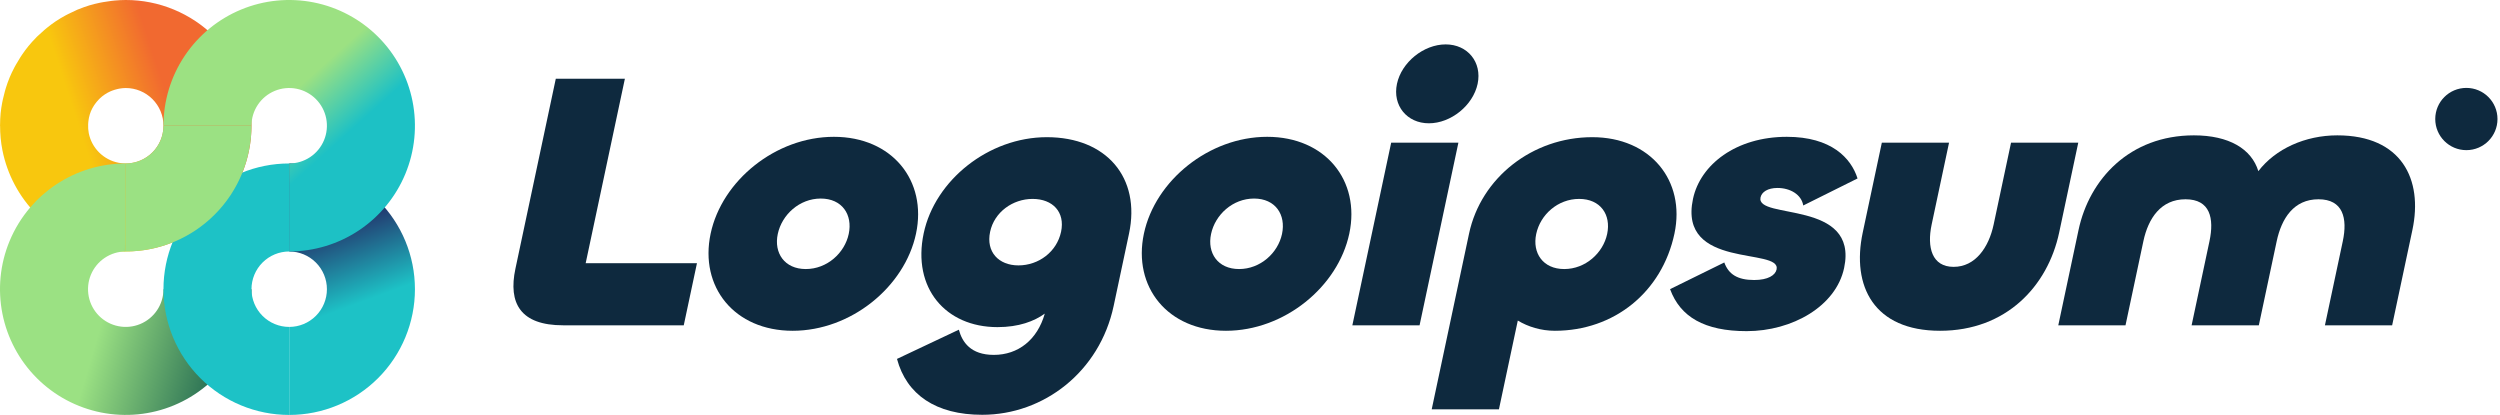
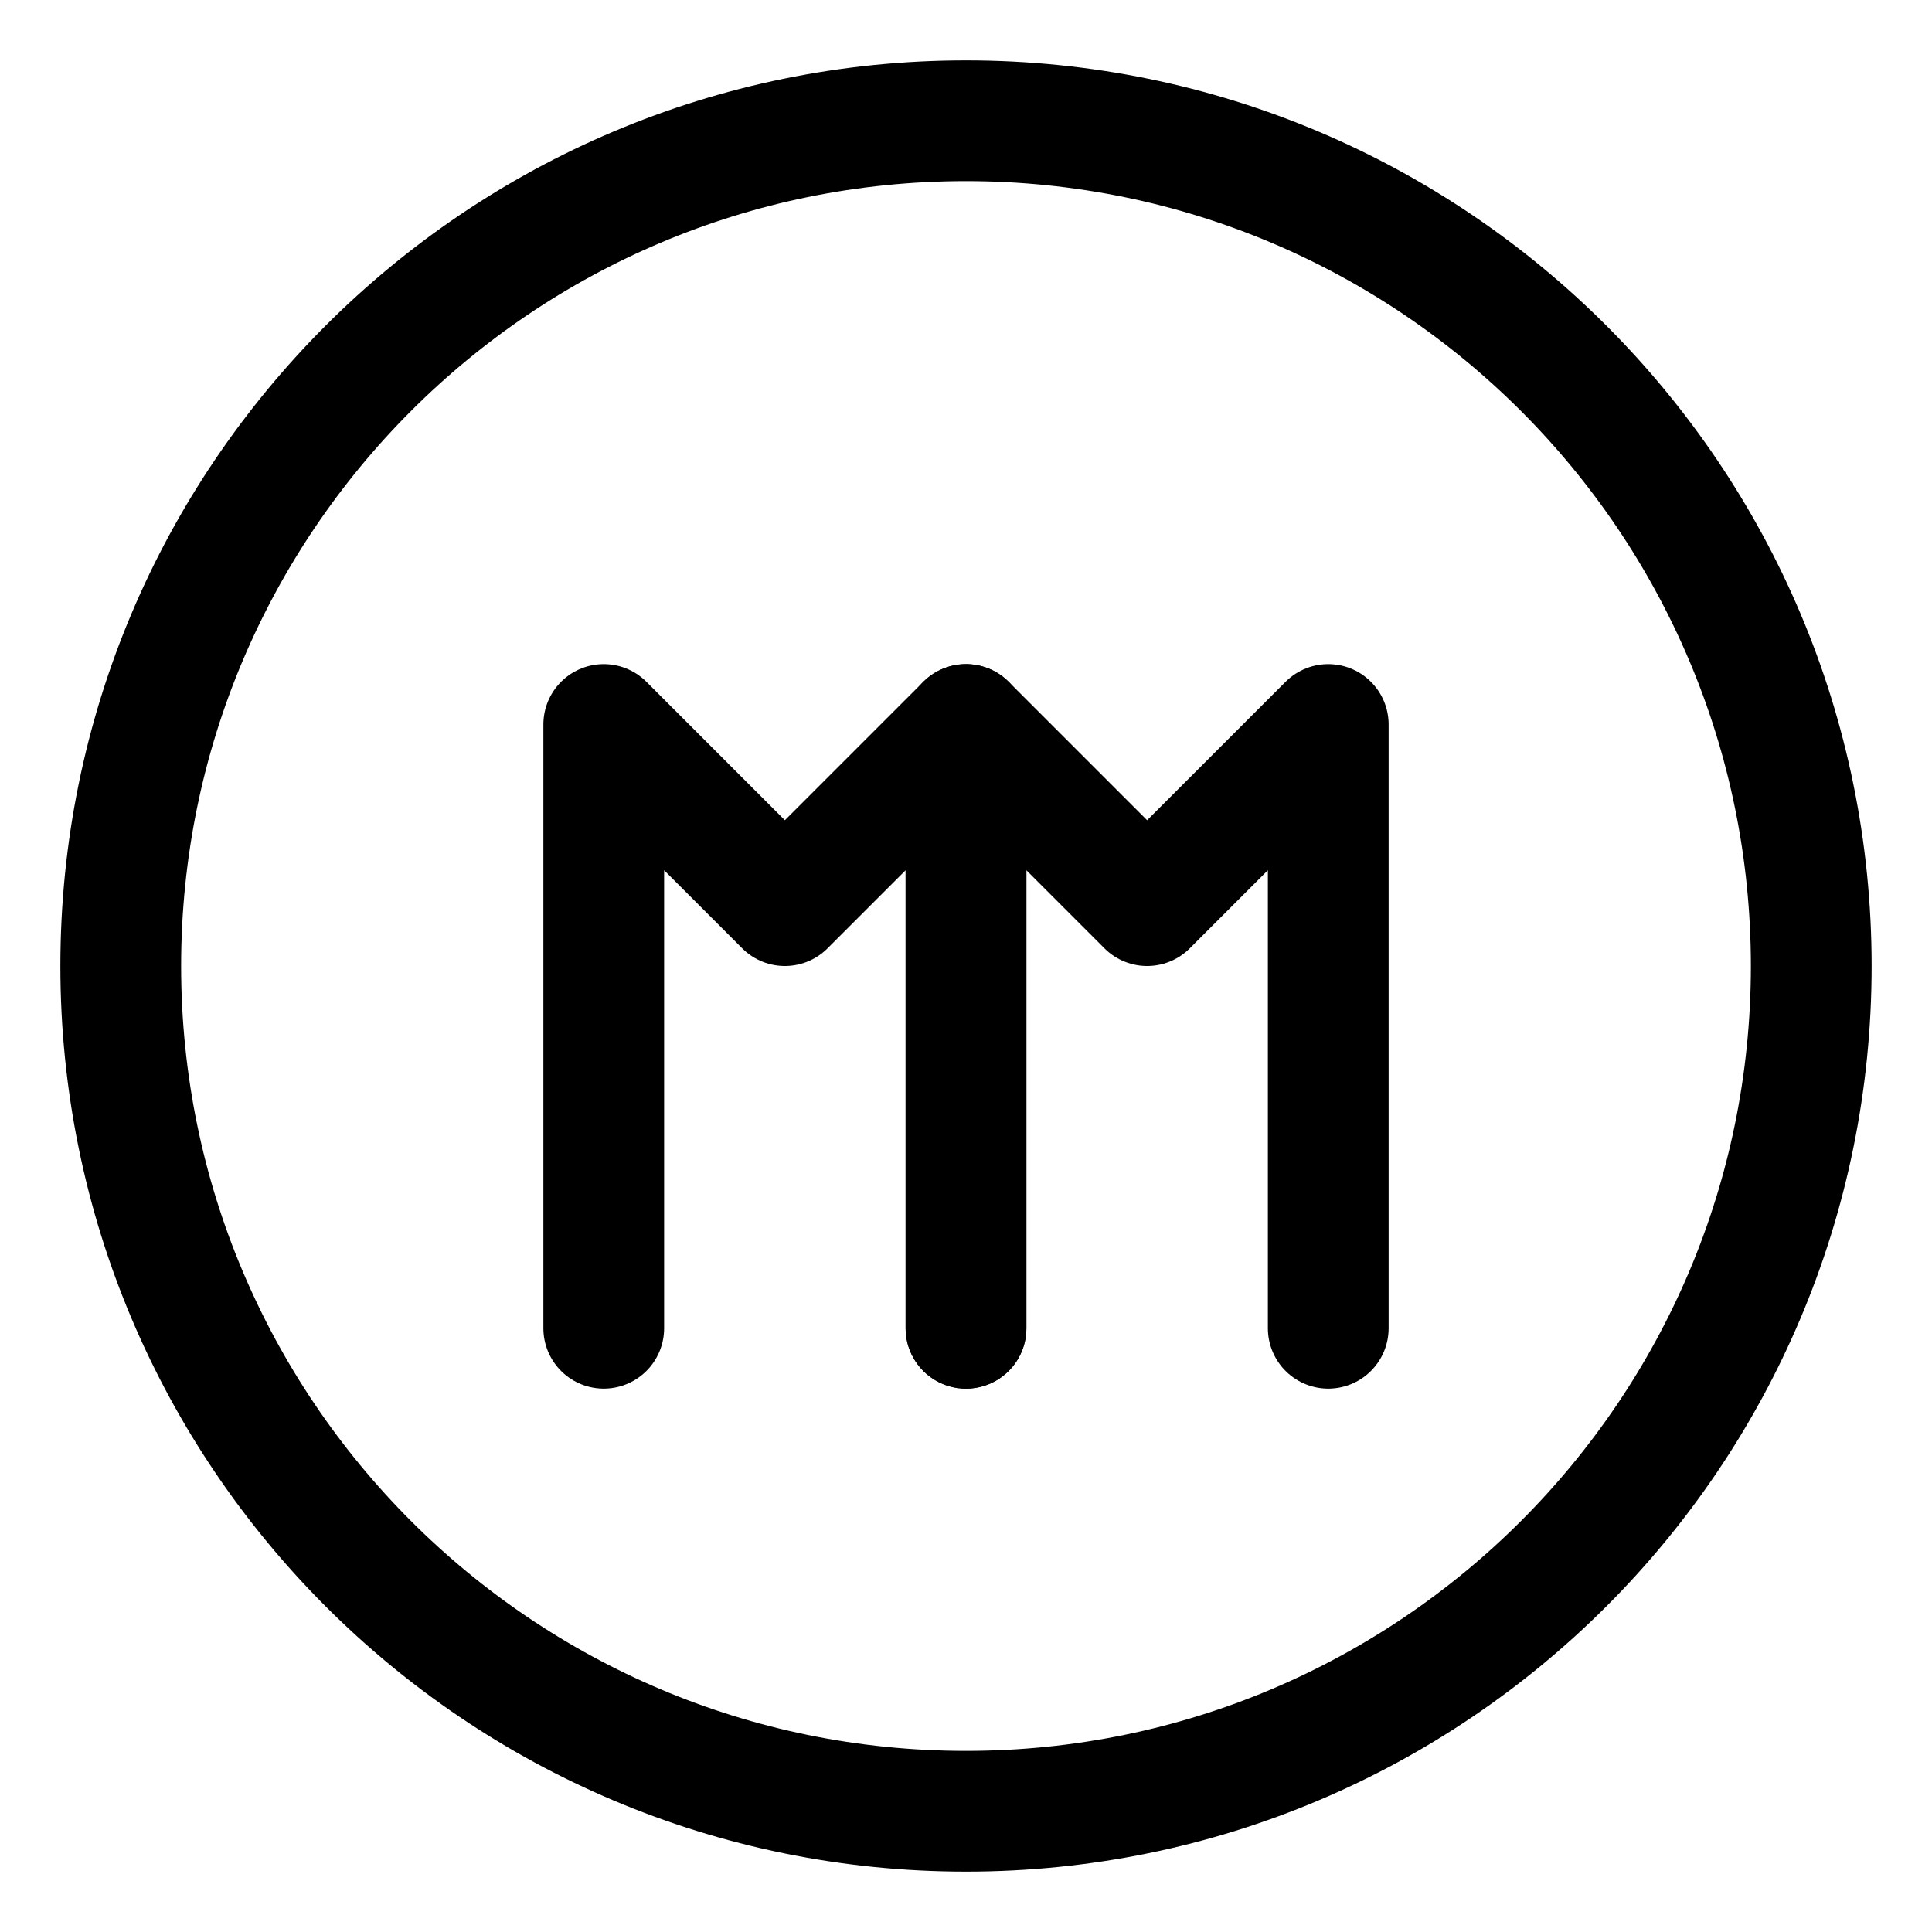
- <svg xmlns="http://www.w3.org/2000/svg" width="241" height="40" viewBox="0 0 241 40" fill="none">
-   <path d="M23.32 7.483C22.711 6.012 21.818 4.676 20.693 3.551C19.568 2.426 18.231 1.533 16.761 0.924C15.289 0.313 13.713 0 12.121 0C11.762 0 11.406 0.021 11.05 0.053C10.944 0.063 10.839 0.076 10.734 0.088C10.472 0.118 10.211 0.157 9.952 0.204C9.848 0.223 9.744 0.24 9.64 0.262C9.293 0.335 8.948 0.417 8.609 0.52C8.607 0.52 8.605 0.52 8.603 0.522C8.261 0.626 7.926 0.749 7.595 0.883C7.558 0.898 7.52 0.908 7.483 0.923C7.422 0.948 7.366 0.981 7.306 1.007C7.063 1.112 6.824 1.226 6.587 1.347C6.493 1.395 6.398 1.442 6.305 1.493C5.993 1.664 5.686 1.844 5.389 2.042C5.387 2.043 5.386 2.044 5.384 2.045C5.088 2.243 4.804 2.458 4.528 2.68C4.445 2.747 4.365 2.817 4.283 2.886C4.082 3.057 3.886 3.234 3.697 3.417C3.649 3.463 3.597 3.503 3.55 3.55C3.521 3.579 3.497 3.611 3.469 3.64C3.219 3.895 2.977 4.156 2.751 4.432C2.749 4.435 2.747 4.437 2.745 4.44C2.521 4.713 2.313 4.999 2.114 5.291C2.055 5.378 1.999 5.467 1.942 5.556C1.799 5.778 1.664 6.004 1.535 6.234C1.483 6.327 1.431 6.419 1.381 6.513C1.216 6.828 1.061 7.148 0.924 7.478L0.922 7.482V7.486C0.784 7.816 0.667 8.153 0.561 8.492C0.529 8.593 0.502 8.695 0.473 8.796C0.4 9.05 0.337 9.306 0.281 9.563C0.259 9.667 0.235 9.77 0.215 9.874C0.15 10.222 0.094 10.572 0.059 10.924C0.059 10.926 0.059 10.929 0.059 10.931C0.024 11.286 0.01 11.643 0.007 12C0.007 12.04 0.001 12.08 0.001 12.12H0.008C0.008 12.91 0.078 13.702 0.234 14.485C0.702 16.836 1.856 18.996 3.551 20.691C5.246 22.386 7.406 23.54 9.757 24.008C12.108 24.476 14.545 24.236 16.76 23.318C18.975 22.401 20.868 20.847 22.2 18.854C23.532 16.861 24.243 14.517 24.243 12.12C24.243 10.528 23.93 8.952 23.32 7.481V7.483ZM15.145 14.141C14.746 14.739 14.177 15.205 13.513 15.48C12.848 15.755 12.117 15.827 11.412 15.687C10.706 15.547 10.059 15.2 9.55 14.692C9.041 14.183 8.695 13.536 8.555 12.83C8.501 12.556 8.488 12.279 8.497 12.003C8.502 11.844 8.518 11.686 8.544 11.529C8.554 11.467 8.563 11.405 8.576 11.343C8.622 11.134 8.68 10.927 8.762 10.729C8.844 10.53 8.949 10.343 9.064 10.163C9.098 10.11 9.136 10.06 9.173 10.009C9.265 9.88 9.366 9.758 9.474 9.642C9.517 9.596 9.559 9.549 9.605 9.505C9.915 9.207 10.274 8.967 10.667 8.795C10.725 8.77 10.784 8.749 10.843 8.727C10.992 8.671 11.144 8.625 11.299 8.589C11.36 8.575 11.421 8.559 11.483 8.548C11.694 8.51 11.907 8.485 12.122 8.485C12.6 8.485 13.072 8.579 13.514 8.762C13.955 8.945 14.356 9.213 14.694 9.55C15.032 9.888 15.299 10.289 15.482 10.73C15.665 11.171 15.759 11.644 15.759 12.122C15.759 12.841 15.546 13.544 15.146 14.142L15.145 14.141Z" fill="url(#paint0_linear_5083_7840)" />
-   <path d="M22.2 34.613C23.532 32.62 24.243 30.276 24.243 27.879H15.758C15.758 28.598 15.545 29.301 15.145 29.899C14.746 30.497 14.178 30.963 13.513 31.238C12.848 31.513 12.117 31.585 11.412 31.445C10.707 31.305 10.059 30.958 9.55 30.45C9.041 29.941 8.695 29.294 8.555 28.588C8.415 27.882 8.487 27.151 8.762 26.487C9.037 25.823 9.503 25.255 10.101 24.855C10.698 24.456 11.399 24.243 12.116 24.242H12.121V15.757H12.118C9.722 15.757 7.379 16.468 5.387 17.8C4.459 18.42 3.627 19.161 2.91 20C2.086 20.964 1.413 22.056 0.923 23.24C0.005 25.455 -0.235 27.892 0.233 30.243C0.701 32.594 1.855 34.754 3.55 36.449C5.245 38.144 7.405 39.299 9.756 39.766C12.107 40.234 14.544 39.994 16.759 39.076C18.974 38.159 20.867 36.605 22.199 34.612L22.2 34.613Z" fill="url(#paint1_linear_5083_7840)" />
-   <path d="M27.879 15.758C31.094 15.758 34.177 17.035 36.45 19.308C38.723 21.581 40 24.664 40 27.879C40 31.094 38.723 34.177 36.45 36.45C34.177 38.723 31.094 40 27.879 40V31.515C28.843 31.515 29.768 31.132 30.45 30.45C31.132 29.768 31.515 28.843 31.515 27.879C31.515 26.915 31.132 25.99 30.45 25.308C29.768 24.626 28.843 24.243 27.879 24.243V15.758Z" fill="url(#paint2_linear_5083_7840)" />
-   <path d="M27.879 40C24.664 40 21.581 38.723 19.308 36.45C17.035 34.177 15.758 31.094 15.758 27.879C15.758 24.664 17.035 21.581 19.308 19.308C21.581 17.035 24.664 15.758 27.879 15.758V24.243C26.915 24.243 25.99 24.626 25.308 25.308C24.626 25.99 24.243 26.915 24.243 27.879C24.243 28.843 24.626 29.768 25.308 30.45C25.99 31.132 26.915 31.515 27.879 31.515V40Z" fill="#1DC2C6" />
-   <path d="M24.242 12.121H15.757C15.757 12.151 15.757 12.181 15.756 12.211C15.745 12.656 15.652 13.097 15.48 13.513C15.388 13.734 15.276 13.945 15.144 14.142C15.127 14.167 15.11 14.192 15.093 14.216C14.837 14.58 14.514 14.895 14.141 15.145C13.942 15.278 13.731 15.39 13.512 15.481C13.484 15.493 13.456 15.504 13.428 15.514C13.013 15.674 12.57 15.757 12.12 15.757V24.242C13.719 24.242 15.295 23.926 16.759 23.319C16.804 23.301 16.848 23.282 16.892 23.263C17.574 22.971 18.231 22.615 18.854 22.199C20.184 21.31 21.318 20.172 22.198 18.855C22.225 18.815 22.251 18.775 22.278 18.734C22.683 18.112 23.032 17.451 23.318 16.759C23.93 15.281 24.241 13.705 24.241 12.12L24.242 12.121Z" fill="#9BE183" />
-   <path d="M15.758 12.121C15.758 9.724 16.469 7.38 17.801 5.387C19.133 3.394 21.026 1.84 23.241 0.923C25.455 0.005 27.893 -0.235 30.244 0.233C32.595 0.701 34.755 1.855 36.45 3.55C38.145 5.245 39.3 7.405 39.767 9.756C40.235 12.107 39.995 14.544 39.077 16.759C38.16 18.974 36.606 20.867 34.613 22.199C32.62 23.531 30.276 24.242 27.879 24.242V15.757C28.598 15.757 29.301 15.544 29.899 15.144C30.497 14.745 30.963 14.177 31.238 13.512C31.513 12.847 31.585 12.116 31.445 11.411C31.305 10.706 30.958 10.058 30.45 9.549C29.941 9.04 29.294 8.694 28.588 8.554C27.883 8.414 27.151 8.486 26.487 8.761C25.823 9.036 25.255 9.502 24.855 10.1C24.455 10.698 24.242 11.401 24.242 12.12H15.757L15.758 12.121Z" fill="url(#paint3_linear_5083_7840)" />
-   <path d="M60.239 7.59L56.459 25.373H67.187L65.914 31.359H54.286C50.182 31.359 48.975 29.246 49.687 25.901L53.579 7.59H60.239Z" fill="#0E293E" />
-   <path d="M76.414 31.887C70.798 31.887 67.412 27.662 68.505 22.52C69.59 17.415 74.772 13.189 80.388 13.189C86.004 13.189 89.39 17.415 88.305 22.52C87.212 27.662 82.03 31.887 76.414 31.887ZM77.679 25.936C79.731 25.936 81.428 24.387 81.817 22.556C82.214 20.689 81.175 19.14 79.123 19.14C77.071 19.14 75.374 20.689 74.977 22.556C74.588 24.387 75.627 25.936 77.679 25.936Z" fill="#0E293E" />
-   <path d="M94.685 39.986C90.221 39.986 87.393 38.05 86.47 34.599L92.433 31.782C92.755 32.979 93.573 34.211 95.805 34.211C98.145 34.211 99.999 32.768 100.718 30.232C99.697 30.972 98.209 31.535 96.157 31.535C91.153 31.535 87.922 27.767 89.045 22.485C90.13 17.379 95.297 13.224 100.914 13.224C106.674 13.224 109.983 17.133 108.838 22.52L107.356 29.493C106.008 35.831 100.625 39.986 94.685 39.986ZM98.178 25.584C100.122 25.584 101.875 24.281 102.287 22.345C102.691 20.443 101.485 19.175 99.541 19.175C97.633 19.175 95.851 20.443 95.447 22.345C95.035 24.281 96.27 25.584 98.178 25.584Z" fill="#0E293E" />
-   <path d="M118.182 31.887C112.566 31.887 109.181 27.662 110.273 22.52C111.359 17.415 116.541 13.189 122.157 13.189C127.773 13.189 131.159 17.415 130.073 22.52C128.981 27.662 123.798 31.887 118.182 31.887ZM119.447 25.936C121.499 25.936 123.197 24.387 123.586 22.556C123.983 20.689 122.944 19.14 120.892 19.14C118.84 19.14 117.143 20.689 116.746 22.556C116.357 24.387 117.395 25.936 119.447 25.936Z" fill="#0E293E" />
-   <path d="M137.746 11.886C135.622 11.886 134.225 10.161 134.667 8.083C135.108 6.005 137.239 4.28 139.363 4.28C141.487 4.28 142.884 6.005 142.443 8.083C142.001 10.161 139.87 11.886 137.746 11.886ZM134.11 13.752H140.59L136.847 31.359H130.367L134.11 13.752Z" fill="#0E293E" />
-   <path d="M144.497 39.458H138.017L141.617 22.52C142.762 17.133 147.733 13.224 153.493 13.224C159.109 13.224 162.503 17.415 161.417 22.52C160.22 28.155 155.61 31.887 149.886 31.887C148.554 31.887 147.305 31.5 146.316 30.901L144.497 39.458ZM150.791 25.936C152.843 25.936 154.541 24.387 154.93 22.556C155.326 20.689 154.28 19.175 152.228 19.175C150.176 19.175 148.486 20.689 148.09 22.556C147.701 24.387 148.739 25.936 150.791 25.936Z" fill="#0E293E" />
-   <path d="M168.379 31.922C164.311 31.922 161.974 30.549 160.995 27.873L166.222 25.302C166.63 26.429 167.482 26.993 169.102 26.993C170.434 26.993 171.144 26.535 171.264 25.971C171.72 23.823 161.752 26.007 163.204 19.175C163.908 15.865 167.356 13.189 172.252 13.189C176.536 13.189 178.442 15.231 179.067 17.203L173.833 19.809C173.662 18.753 172.573 18.119 171.349 18.119C170.413 18.119 169.826 18.506 169.714 19.034C169.25 21.218 179.181 19.21 177.773 25.831C176.988 29.528 172.771 31.922 168.379 31.922Z" fill="#0E293E" />
-   <path d="M188.332 25.725C190.42 25.725 191.717 23.859 192.188 21.64L193.865 13.752H200.345L198.504 22.415C197.403 27.591 193.394 31.887 187.022 31.887C180.65 31.887 178.467 27.591 179.568 22.415L181.409 13.752H187.889L186.212 21.64C185.741 23.859 186.244 25.725 188.332 25.725Z" fill="#0E293E" />
-   <path d="M225.315 13.048C231.507 13.048 233.596 17.274 232.556 22.168L230.603 31.359H224.123L225.844 23.26C226.316 21.042 225.877 19.21 223.501 19.21C221.125 19.21 219.944 21.042 219.472 23.26L217.751 31.359H211.271L212.992 23.26C213.464 21.042 213.061 19.21 210.685 19.21C208.309 19.21 207.092 21.042 206.62 23.26L204.899 31.359H198.419L200.372 22.168C201.412 17.274 205.299 13.048 211.491 13.048C214.875 13.048 217.046 14.351 217.705 16.499C219.35 14.351 222.219 13.048 225.315 13.048Z" fill="#0E293E" />
-   <path d="M240.758 11.474C240.758 13.131 239.415 14.474 237.758 14.474C236.101 14.474 234.758 13.131 234.758 11.474C234.758 9.817 236.101 8.474 237.758 8.474C239.415 8.474 240.758 9.817 240.758 11.474Z" fill="#0E293E" />
-   <defs>
-     <linearGradient id="paint0_linear_5083_7840" x1="33.562" y1="5.112" x2="6.902" y2="13.828" gradientUnits="userSpaceOnUse">
-       <stop offset="0.637" stop-color="#F16930" />
-       <stop offset="0.959" stop-color="#F8C70E" />
-     </linearGradient>
-     <linearGradient id="paint1_linear_5083_7840" x1="10.745" y1="27.73" x2="22.745" y2="31.23" gradientUnits="userSpaceOnUse">
-       <stop stop-color="#9BE183" />
-       <stop offset="1" stop-color="#256B52" />
-     </linearGradient>
-     <linearGradient id="paint2_linear_5083_7840" x1="32.5" y1="30" x2="29.66" y2="22.346" gradientUnits="userSpaceOnUse">
-       <stop stop-color="#1DC2C6" />
-       <stop offset="1" stop-color="#23336B" />
-     </linearGradient>
-     <linearGradient id="paint3_linear_5083_7840" x1="32.746" y1="16.387" x2="27" y2="10" gradientUnits="userSpaceOnUse">
-       <stop offset="0.245" stop-color="#1DC1C5" />
-       <stop offset="1" stop-color="#9CE182" />
-     </linearGradient>
-   </defs>
+ <svg xmlns="http://www.w3.org/2000/svg" width="64" height="64" viewBox="0 0 64 64" fill="none">
+   <circle cx="32" cy="32" r="28" stroke="currentColor" stroke-width="4" />
+   <path d="M20 44V24l6 6 6-6v20" stroke="currentColor" stroke-width="4" stroke-linecap="round" stroke-linejoin="round" />
+   <path d="M32 44V24l6 6 6-6v20" stroke="currentColor" stroke-width="4" stroke-linecap="round" stroke-linejoin="round" />
</svg>
